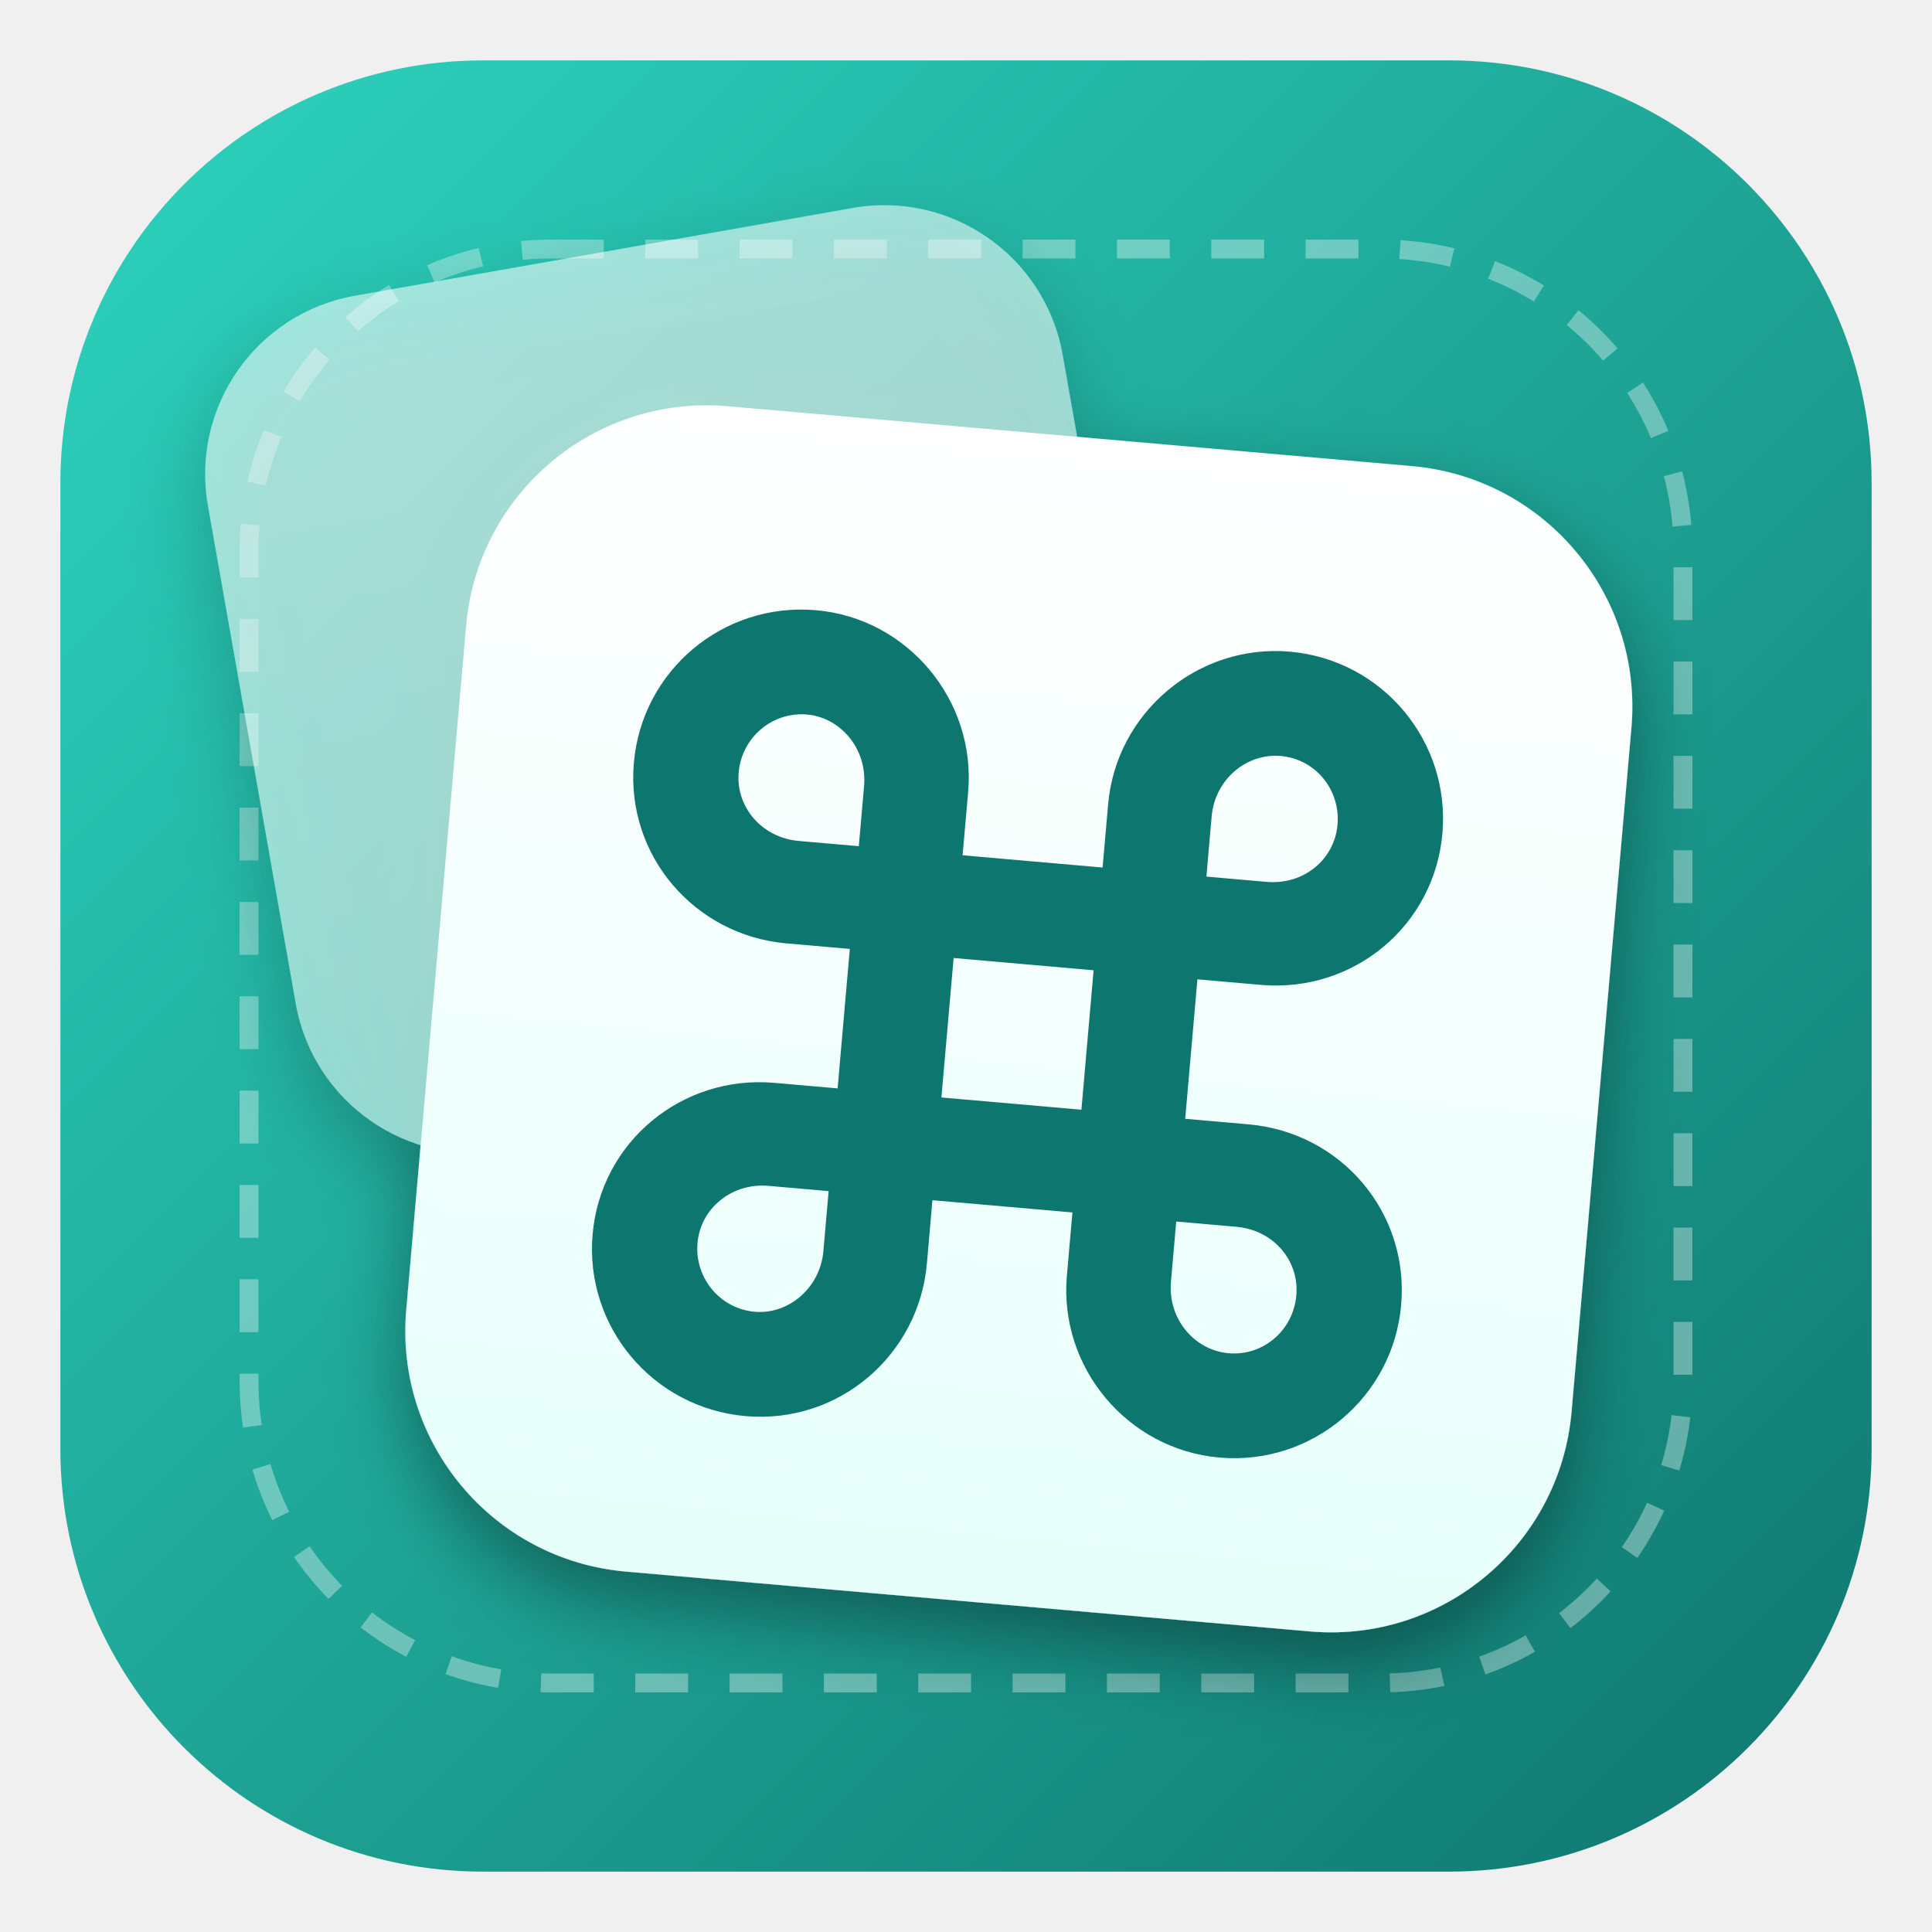
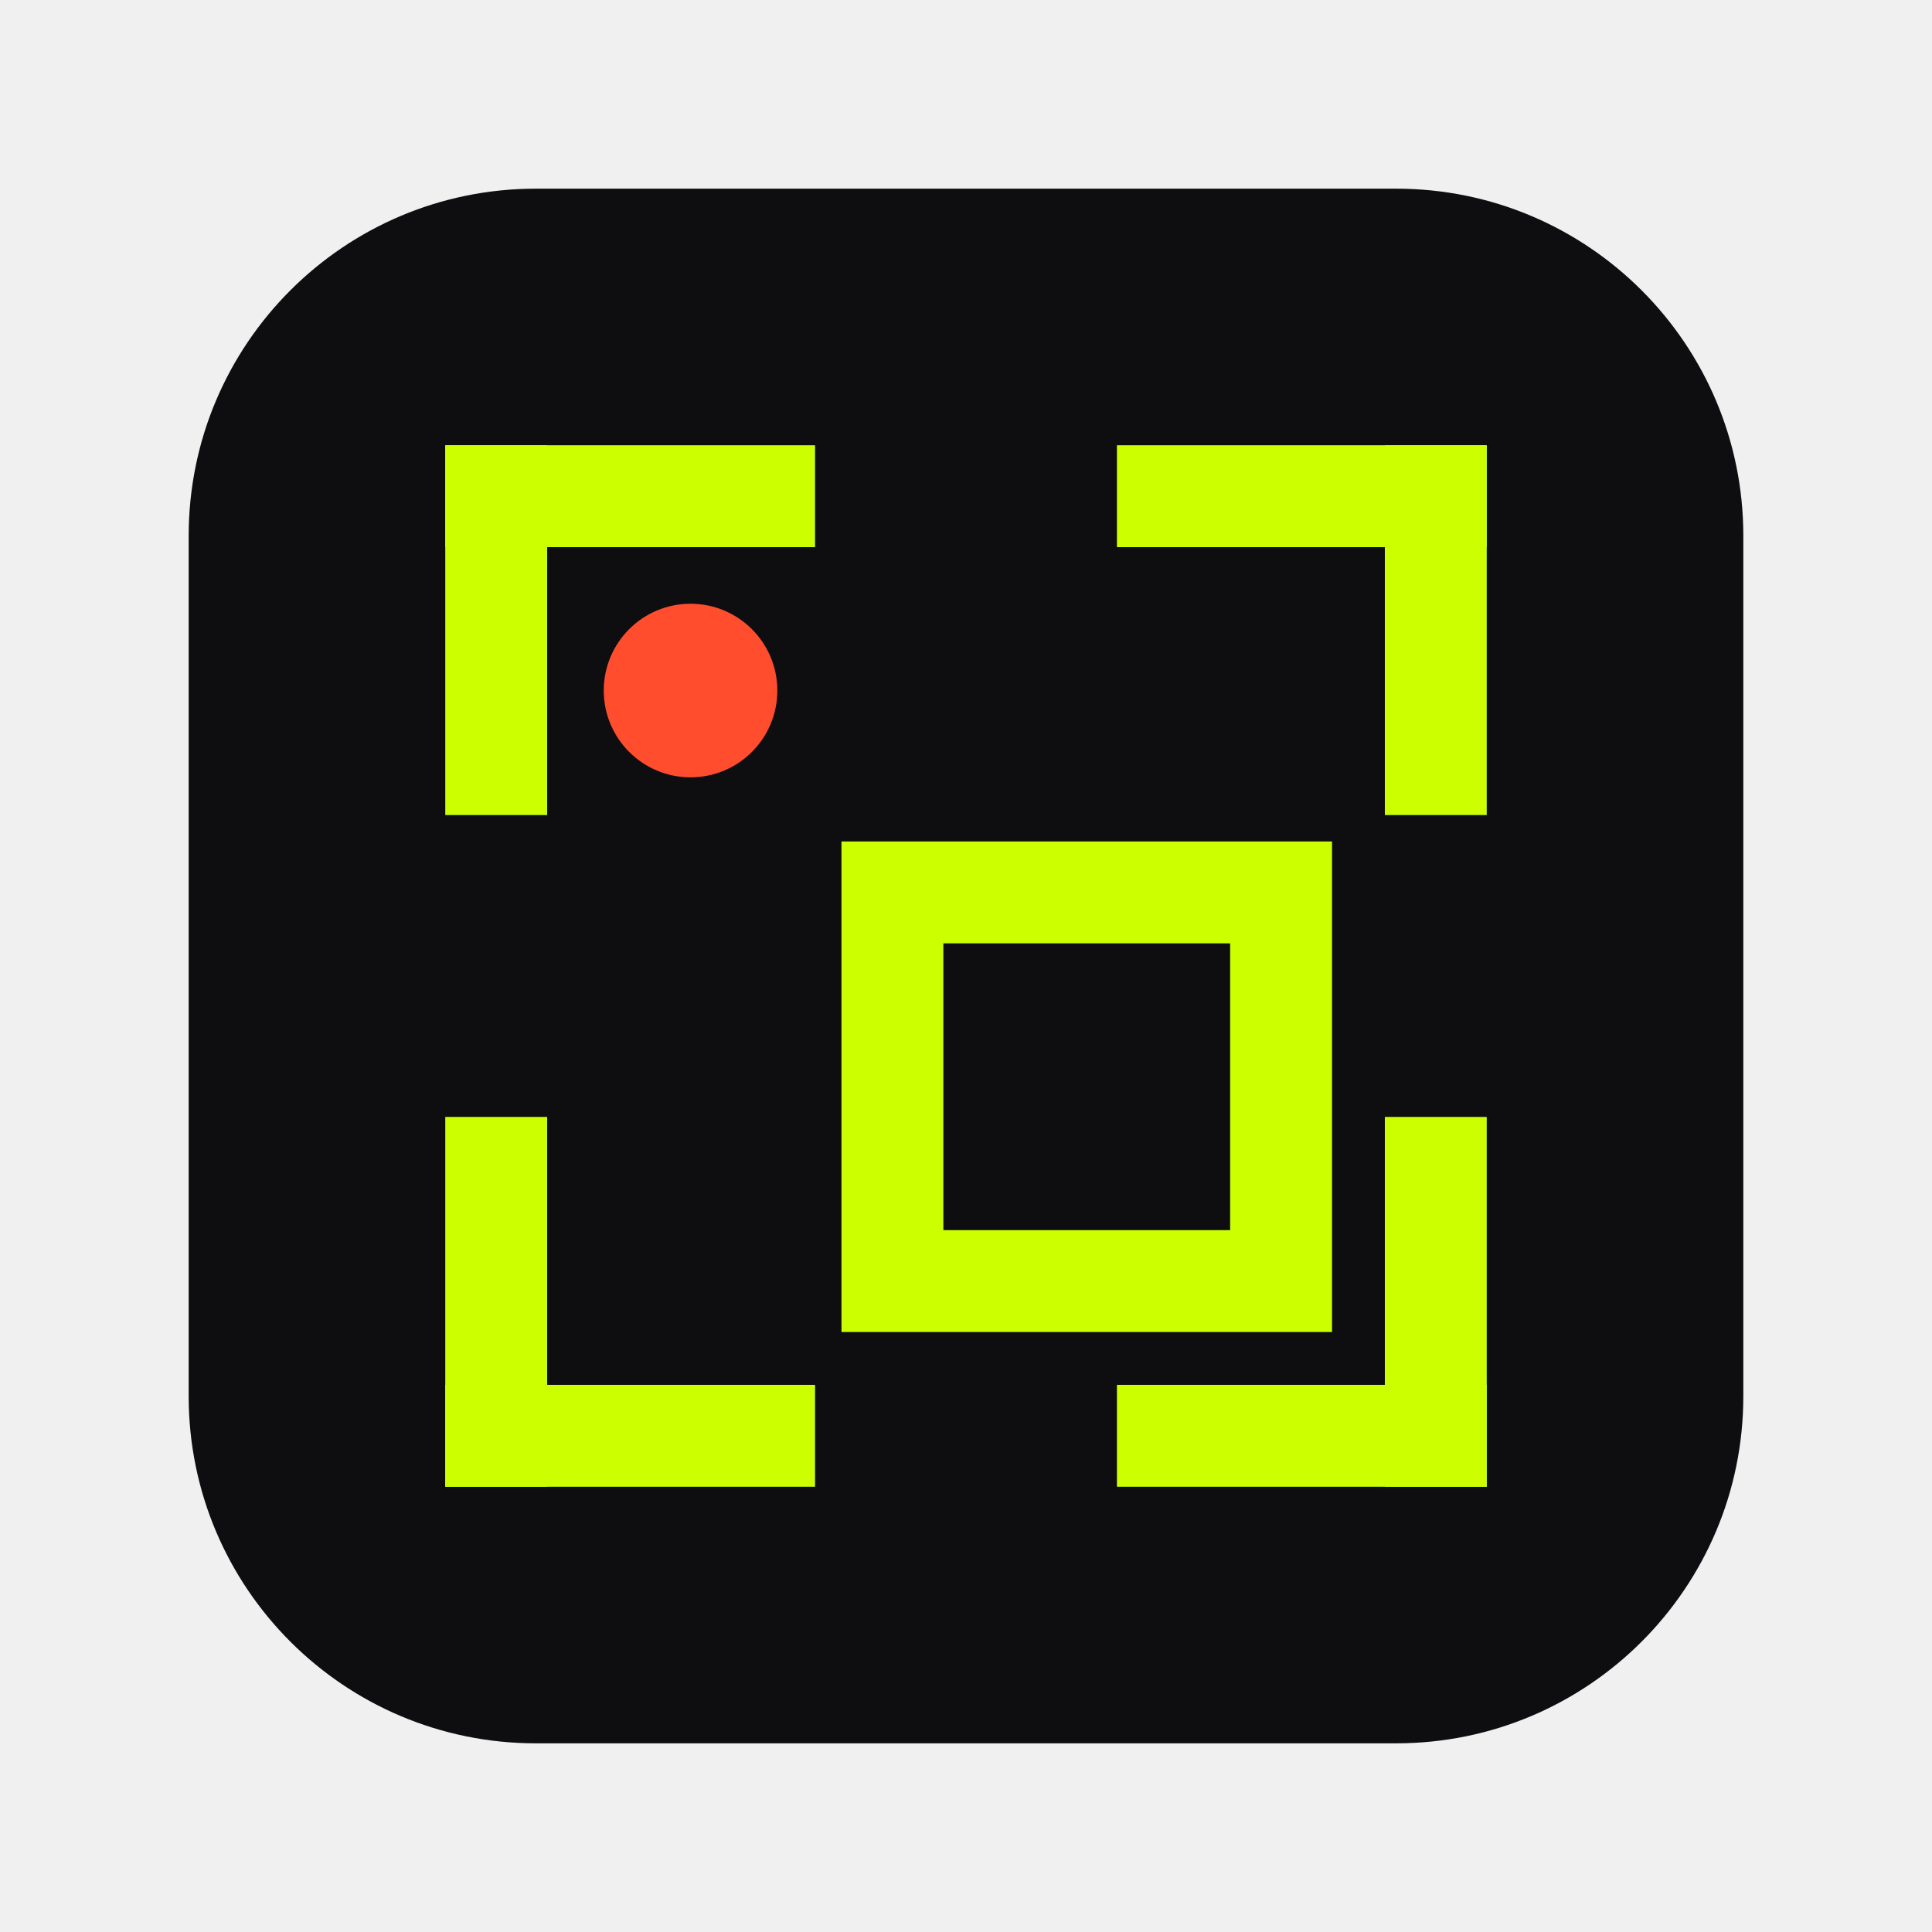
<svg xmlns="http://www.w3.org/2000/svg" viewBox="0 0 1024 1024">
-   <defs>
-     <linearGradient id="bg2" x1="0" y1="0" x2="1" y2="1">
-       <stop offset="0" stop-color="#2DD4BF" />
-       <stop offset="1" stop-color="#0F766E" />
-     </linearGradient>
-     <linearGradient id="chip2" x1="0" y1="0" x2="0" y2="1">
-       <stop offset="0" stop-color="#FFFFFF" />
-       <stop offset="1" stop-color="#E6FFFA" />
-     </linearGradient>
-     <filter id="shadow2" x="-20%" y="-20%" width="140%" height="140%">
-       <feGaussianBlur in="SourceAlpha" stdDeviation="20" />
-       <feOffset dx="0" dy="16" result="o" />
-       <feComponentTransfer>
-         <feFuncA type="linear" slope="0.38" />
-       </feComponentTransfer>
-       <feMerge>
-         <feMergeNode />
-         <feMergeNode in="SourceGraphic" />
-       </feMerge>
-     </filter>
-   </defs>
-   <rect x="32" y="32" width="960" height="960" rx="224" ry="224" fill="url(#bg2)" />
-   <rect x="132" y="132" width="760" height="760" rx="160" ry="160" fill="none" stroke="#FFFFFF" stroke-opacity="0.35" stroke-width="10" stroke-dasharray="28 22" />
-   <g filter="url(#shadow2)">
-     <g transform="translate(360 360) rotate(-10)">
-       <rect x="-230" y="-230" width="460" height="460" rx="96" ry="96" fill="url(#chip2)" opacity="0.55" />
-     </g>
-     <g transform="translate(540 540) rotate(5)">
-       <rect x="-310" y="-310" width="620" height="620" rx="128" ry="128" fill="url(#chip2)" />
-       <path d="M 251.465 -17.090 C 336.914 -17.090 404.297 52.246 404.297 136.230 L 404.297 194.336 L 532.715 194.336 L 532.715 136.230 C 532.715 52.246 601.562 -17.090 686.035 -17.090 C 770.996 -17.090 839.355 51.758 839.355 136.230 C 839.355 221.191 770.996 288.574 686.035 288.574 L 627.930 288.574 L 627.930 416.504 L 686.035 416.504 C 770.996 416.504 839.355 483.887 839.355 568.848 C 839.355 653.320 770.996 722.168 686.035 722.168 C 601.562 722.168 532.715 652.832 532.715 568.848 L 532.715 510.742 L 404.297 510.742 L 404.297 568.848 C 404.297 652.832 335.449 722.168 251.465 722.168 C 166.016 722.168 97.656 653.320 97.656 568.848 C 97.656 483.887 166.504 416.504 250.977 416.504 L 309.082 416.504 L 309.082 288.574 L 250.977 288.574 C 166.504 288.574 97.656 221.191 97.656 136.230 C 97.656 51.758 166.016 -17.090 251.465 -17.090 Z M 253.906 510.742 C 220.215 510.742 193.848 536.621 193.848 568.359 C 193.848 600.586 219.727 626.465 251.465 626.465 C 282.227 626.465 309.082 600.098 309.082 565.918 L 309.082 510.742 Z M 686.035 626.465 C 717.773 626.465 743.164 600.586 743.164 568.359 C 743.164 536.621 717.285 510.742 683.105 510.742 L 627.930 510.742 L 627.930 565.918 C 627.930 600.098 654.785 626.465 686.035 626.465 Z M 404.297 288.574 L 404.297 416.504 L 532.715 416.504 L 532.715 288.574 Z M 193.848 136.719 C 193.848 168.457 220.215 194.336 253.906 194.336 L 309.082 194.336 L 309.082 139.160 C 309.082 105.469 282.227 78.613 251.465 78.613 C 219.727 78.613 193.848 104.492 193.848 136.719 Z M 627.930 139.160 L 627.930 194.336 L 683.105 194.336 C 717.285 194.336 743.164 168.457 743.164 136.719 C 743.164 104.492 717.773 78.613 686.035 78.613 C 654.785 78.613 627.930 104.980 627.930 139.160 Z" fill="#0F766E" transform="translate(0 8) scale(0.58 -0.58) translate(-468.506 -352.539)" />
-     </g>
+   <rect x="100" y="100" width="824" height="824" rx="184" ry="184" fill="#0E0E11" />
+   <g fill="#CCFF00">
+     <rect x="236" y="236" width="196" height="54" />
+     <rect x="236" y="236" width="54" height="196" />
+     <rect x="592" y="236" width="196" height="54" />
+     <rect x="734" y="236" width="54" height="196" />
+     <rect x="236" y="734" width="196" height="54" />
+     <rect x="236" y="592" width="54" height="196" />
+     <rect x="592" y="734" width="196" height="54" />
+     <rect x="734" y="592" width="54" height="196" />
  </g>
+   <rect x="446" y="446" width="260" height="260" fill="#CCFF00" />
+   <rect x="500" y="500" width="152" height="152" fill="#0E0E11" />
+   <circle cx="366" cy="366" r="46" fill="#FF4D2E" />
</svg>
